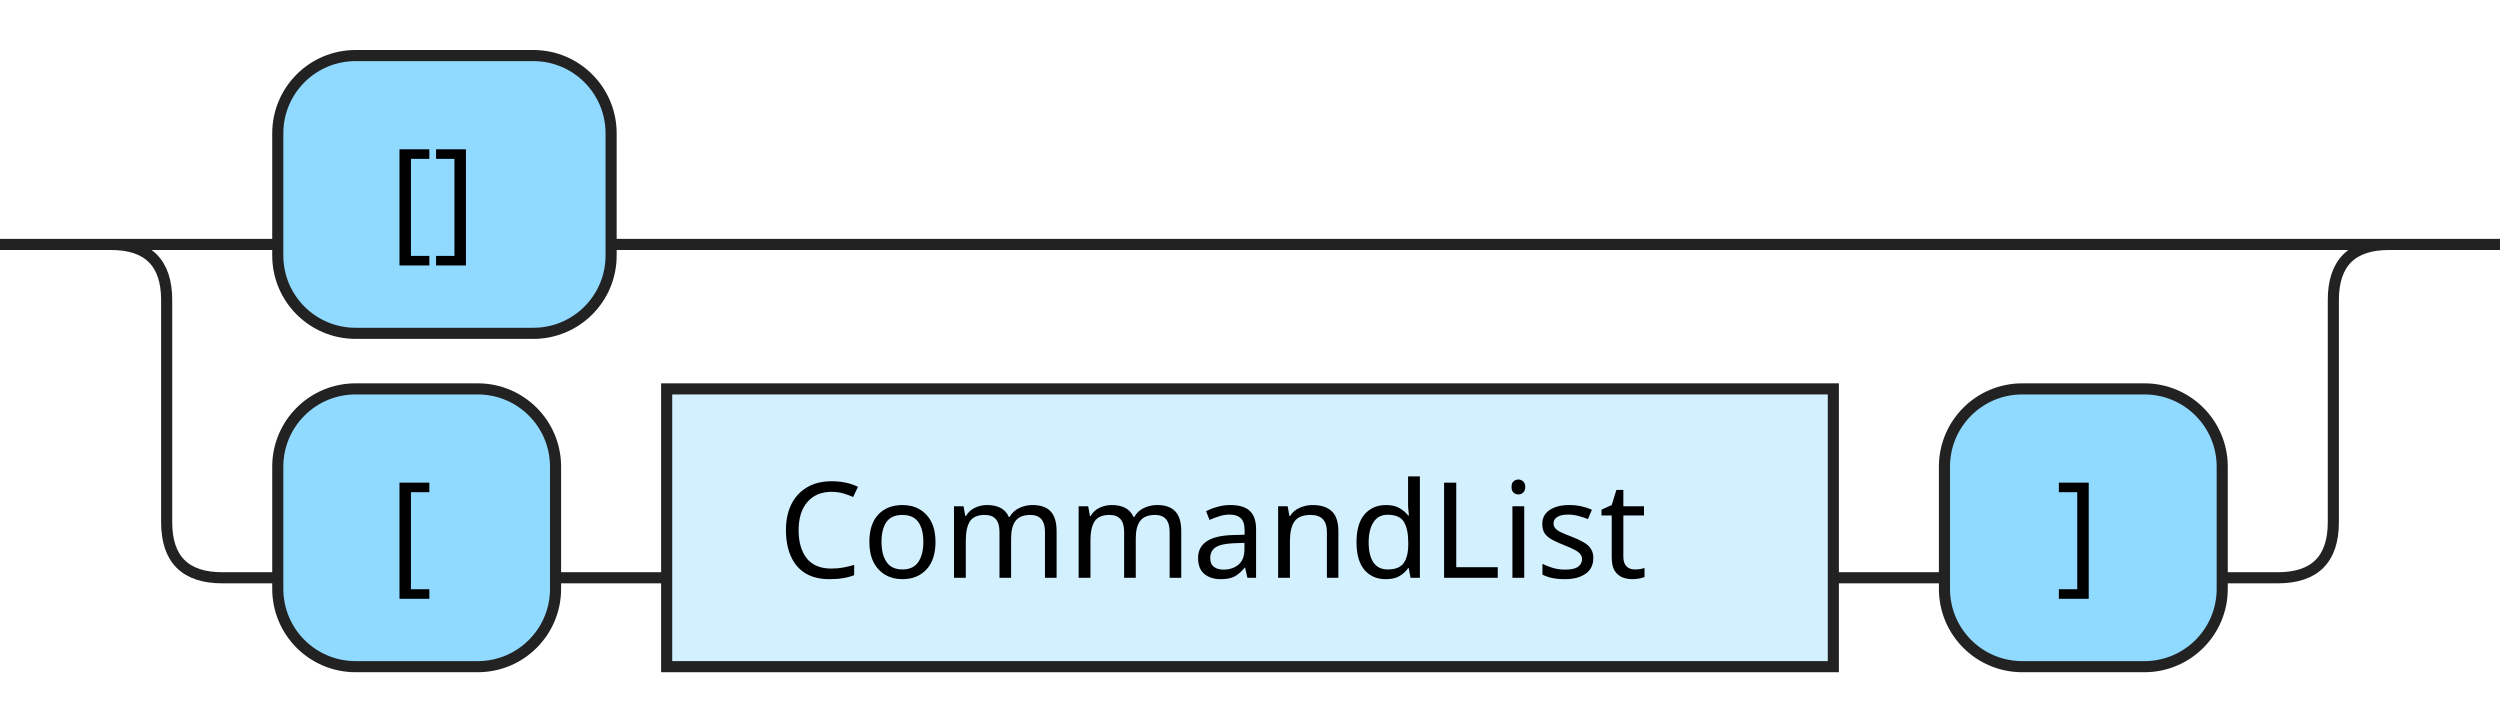
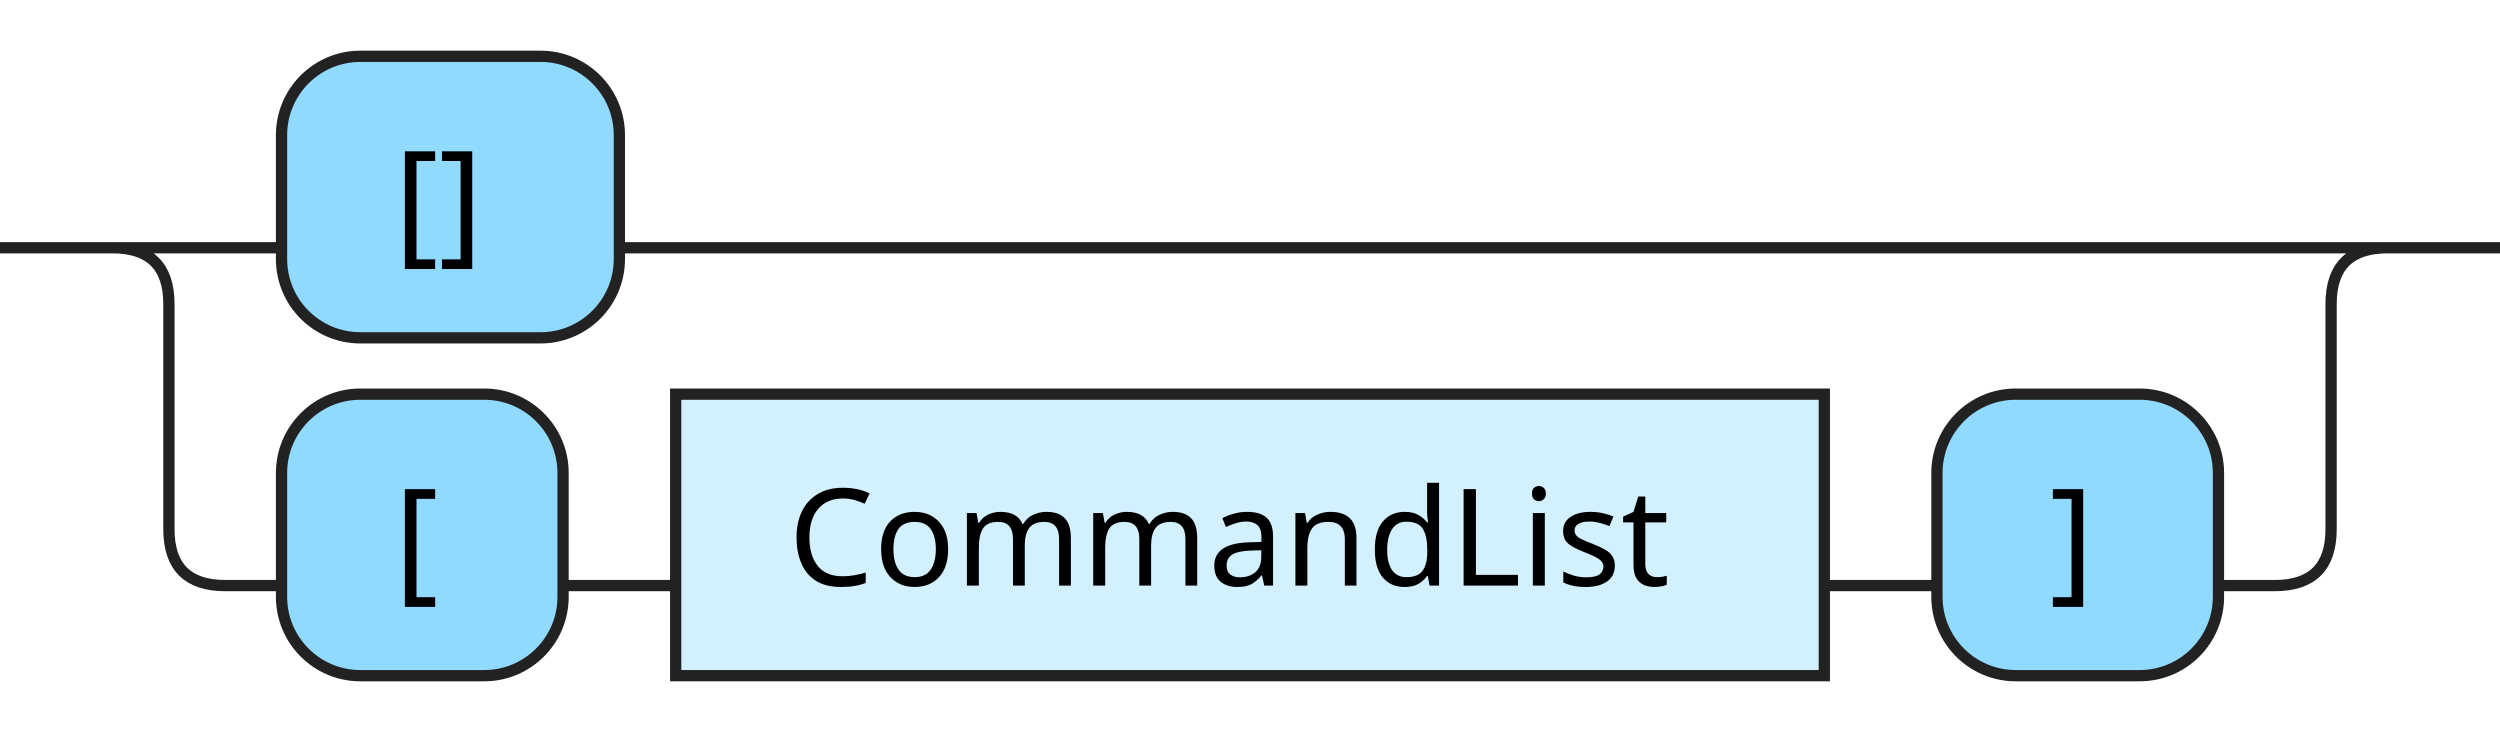
- <svg xmlns="http://www.w3.org/2000/svg" xmlns:xlink="http://www.w3.org/1999/xlink" version="1.1" width="225" height="65">
+ <svg xmlns="http://www.w3.org/2000/svg" xmlns:xlink="http://www.w3.org/1999/xlink" version="1.1" width="222" height="65">
  <defs>
    <style type="text/css">.c{fill:none;stroke:#222222;}.j{fill:#000000;font-family:Verdana,Sans-serif;font-size:12px;}.l{fill:#90d9ff;stroke:#222222;}.r{fill:#d3f0ff;stroke:#222222;}</style>
  </defs>
-   <path class="c" d="M0 22h25m30 0h165m-210 0q5 0 5 5v20q0 5 5 5h5m25 0h10m105 0h10m25 0h5q5 0 5-5v-20q0-5 5-5m5 0h5" />
+   <path class="c" d="M0 22h25m30 0h162m-207 0q5 0 5 5v20q0 5 5 5h5m25 0h10m102 0h10m25 0h5q5 0 5-5v-20q0-5 5-5m5 0h5" />
  <rect class="l" x="25" y="5" width="30" height="25" rx="7" />
  <text class="j" x="35" y="22">[]</text>
  <rect class="l" x="25" y="35" width="25" height="25" rx="7" />
  <text class="j" x="35" y="52">[</text>
  <a xlink:href="#CommandList">
-     <rect class="r" x="60" y="35" width="105" height="25" />
+     <rect class="r" x="60" y="35" width="102" height="25" />
    <text class="j" x="70" y="52">CommandList</text>
  </a>
-   <rect class="l" x="175" y="35" width="25" height="25" rx="7" />
-   <text class="j" x="185" y="52">]</text>
+   <rect class="l" x="172" y="35" width="25" height="25" rx="7" />
+   <text class="j" x="182" y="52">]</text>
</svg>
